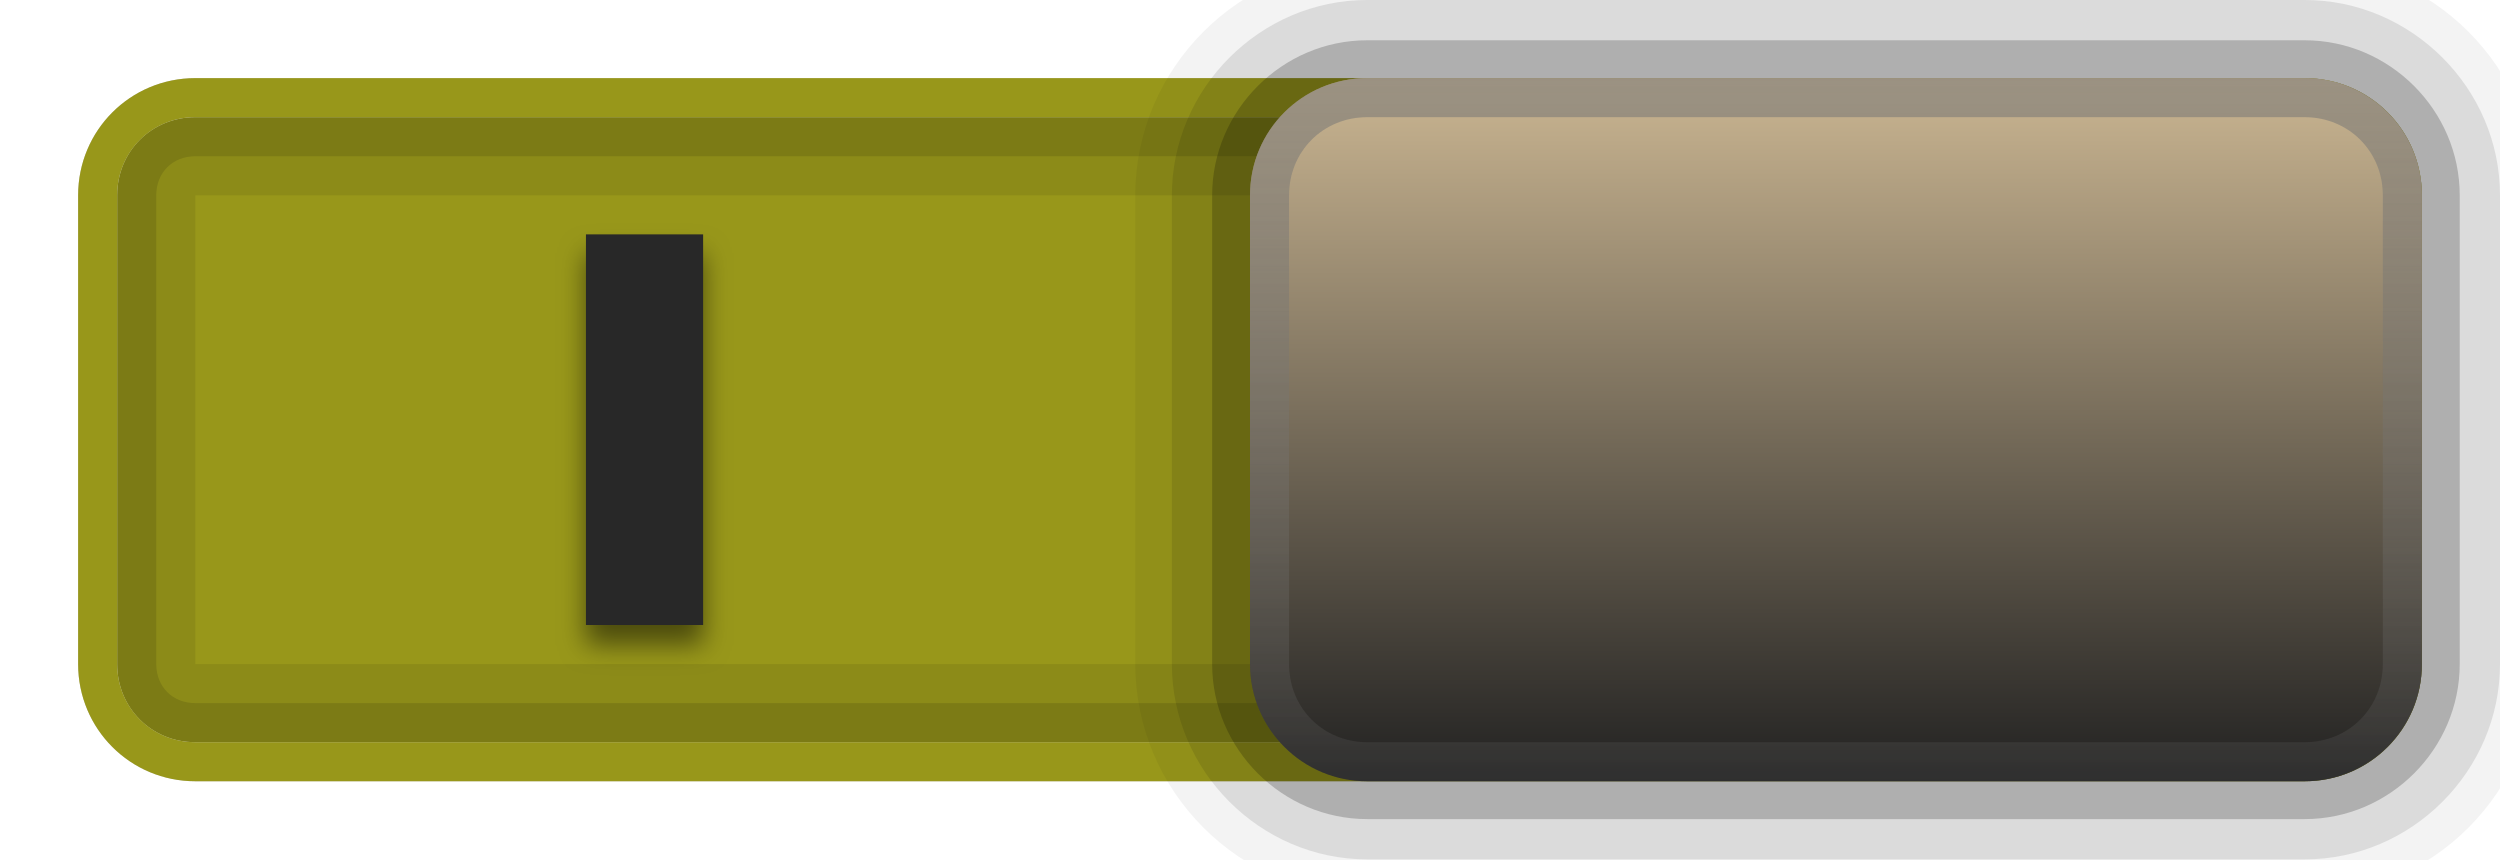
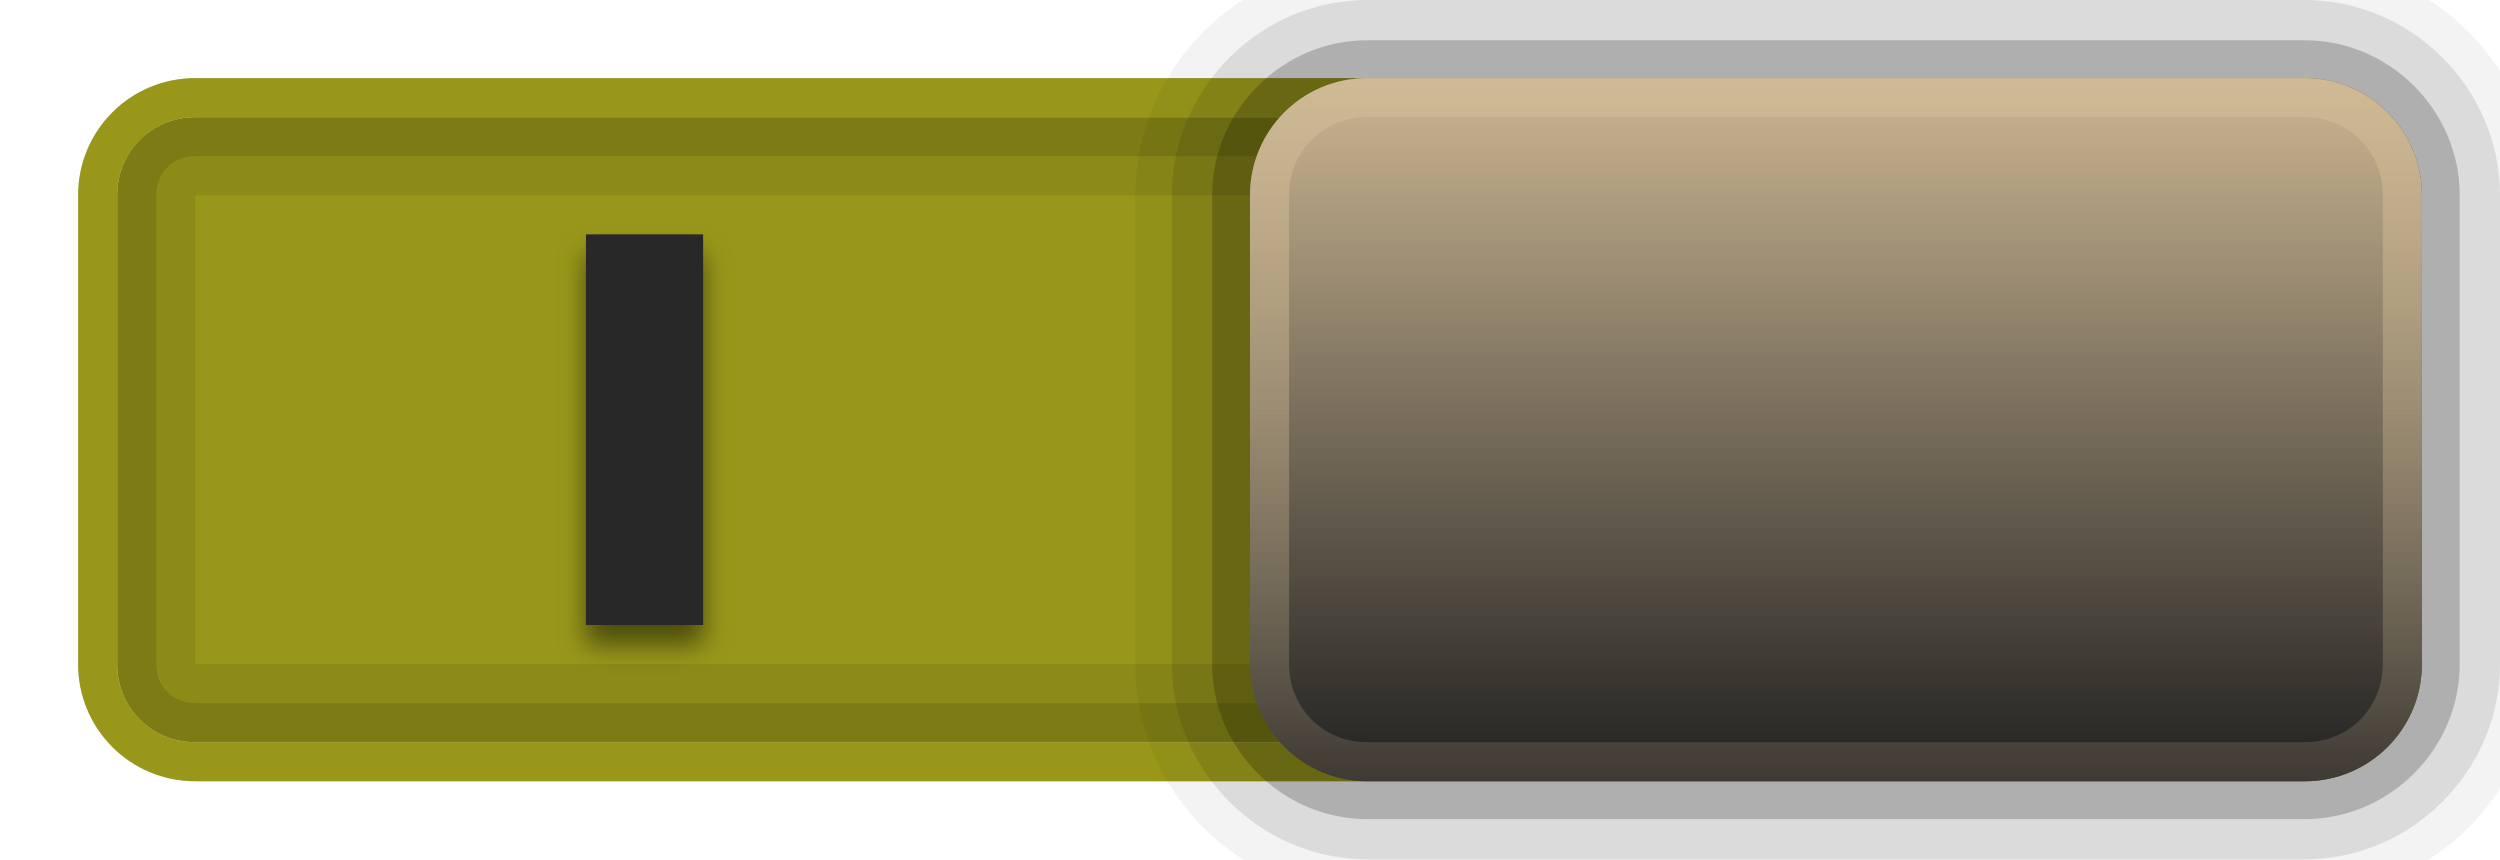
<svg xmlns="http://www.w3.org/2000/svg" xmlns:xlink="http://www.w3.org/1999/xlink" version="1.1" width="64" height="22" id="svg3273">
  <defs id="defs3275">
    <linearGradient id="linearGradient3988">
      <stop id="stop3990" offset="0" style="stop-color:#000000;stop-opacity:1;" />
      <stop style="stop-color:#000000;stop-opacity:0.706;" offset="0.6" id="stop3997" />
      <stop id="stop3993" offset="1" style="stop-color:#000000;stop-opacity:0;" />
    </linearGradient>
    <linearGradient id="linearGradient3976">
      <stop style="stop-color:#ffffff;stop-opacity:1;" offset="0" id="stop3978" />
      <stop id="stop3995" offset="0.6" style="stop-color:#ffffff;stop-opacity:0.706;" />
      <stop style="stop-color:#ffffff;stop-opacity:0;" offset="1" id="stop3980" />
    </linearGradient>
    <linearGradient id="linearGradient4137">
      <stop style="stop-color:#000000;stop-opacity:0.706;" offset="0" id="stop4139" />
      <stop style="stop-color:#000000;stop-opacity:0.235;" offset="1" id="stop4141" />
    </linearGradient>
    <linearGradient id="linearGradient4114">
      <stop id="stop4116" style="stop-color:#ffffff;stop-opacity:0.078;" offset="0" />
      <stop id="stop4118" style="stop-color:#ffffff;stop-opacity:0.275;" offset="1" />
    </linearGradient>
    <linearGradient id="linearGradient3985">
      <stop style="stop-color:#ffffff;stop-opacity:1;" offset="0" id="stop3987" />
      <stop style="stop-color:#ffffff;stop-opacity:0;" offset="1" id="stop3989" />
    </linearGradient>
    <linearGradient id="linearGradient3938">
      <stop style="stop-color:#b4b4b4;stop-opacity:1;" offset="0" id="stop3940" />
      <stop style="stop-color:#dcdcdc;stop-opacity:1;" offset="1" id="stop3942" />
    </linearGradient>
    <linearGradient id="linearGradient3892">
      <stop style="stop-color:#000000;stop-opacity:1;" offset="0" id="stop3894" />
      <stop style="stop-color:#000000;stop-opacity:0.42;" offset="1" id="stop3896" />
    </linearGradient>
    <linearGradient id="linearGradient3866">
      <stop offset="0" style="stop-color:#c3c3c3;stop-opacity:1;" id="stop3868" />
      <stop offset="1" style="stop-color:#636363;stop-opacity:1;" id="stop3870" />
    </linearGradient>
    <linearGradient id="linearGradient4063">
      <stop id="stop4065" style="stop-color:#353535;stop-opacity:1" offset="0" />
      <stop id="stop4067" style="stop-color:#47586e;stop-opacity:1" offset="1" />
    </linearGradient>
    <linearGradient id="linearGradient3990">
      <stop id="stop3992" style="stop-color:#ffffff;stop-opacity:1" offset="0" />
      <stop id="stop3994" style="stop-color:#ffffff;stop-opacity:0" offset="1" />
    </linearGradient>
    <linearGradient id="linearGradient3984">
      <stop id="stop3986" style="stop-color:#313131;stop-opacity:1" offset="0" />
      <stop id="stop3988" style="stop-color:#5e5e5e;stop-opacity:1" offset="1" />
    </linearGradient>
    <linearGradient id="linearGradient4095">
      <stop id="stop4097" style="stop-color:#131313;stop-opacity:1" offset="0" />
      <stop id="stop4099" style="stop-color:#131313;stop-opacity:0" offset="1" />
    </linearGradient>
    <linearGradient x1="17.371" y1="1.495" x2="17.307" y2="4.807" id="linearGradient4561" xlink:href="#linearGradient3990" gradientUnits="userSpaceOnUse" gradientTransform="translate(-64,0)" />
    <linearGradient x1="-47.059" y1="20.15" x2="-46.979" y2="1.018" id="linearGradient4568" xlink:href="#linearGradient3984" gradientUnits="userSpaceOnUse" gradientTransform="matrix(0.9757771,0,0,0.9862853,-0.651405,0.09987579)" />
    <linearGradient x1="-17.785" y1="9.826" x2="-11.504" y2="9.602" id="linearGradient4572" xlink:href="#linearGradient4095" gradientUnits="userSpaceOnUse" gradientTransform="matrix(0.8879773,0,0,0.879022,-19.10437,2.334691)" />
    <linearGradient x1="40.625" y1="20.688" x2="40.812" y2="10.5" id="linearGradient4576" xlink:href="#linearGradient4063" gradientUnits="userSpaceOnUse" gradientTransform="translate(-64,0)" />
    <linearGradient x1="-17.785" y1="9.826" x2="-11.504" y2="9.602" id="linearGradient4101" xlink:href="#linearGradient4095-3" gradientUnits="userSpaceOnUse" gradientTransform="matrix(0.8879773,0,0,0.879022,-19.10437,2.334691)" />
    <linearGradient x1="-47.059" y1="20.15" x2="-46.979" y2="1.018" id="linearGradient4060" xlink:href="#linearGradient4054-9" gradientUnits="userSpaceOnUse" gradientTransform="matrix(0.9757771,0,0,0.9862853,-0.6514049,0.09987579)" />
    <linearGradient id="linearGradient4054-9">
      <stop id="stop4056-6" style="stop-color:#cdcdcd;stop-opacity:1" offset="0" />
      <stop id="stop4058-4" style="stop-color:#f9f9f9;stop-opacity:1" offset="1" />
    </linearGradient>
    <linearGradient id="linearGradient4095-3">
      <stop id="stop4097-1" style="stop-color:#131313;stop-opacity:1" offset="0" />
      <stop id="stop4099-8" style="stop-color:#131313;stop-opacity:0" offset="1" />
    </linearGradient>
    <linearGradient x1="-47.059" y1="20.15" x2="-46.979" y2="1.018" id="linearGradient4868" xlink:href="#linearGradient4054-9" gradientUnits="userSpaceOnUse" gradientTransform="matrix(0.9757771,0,0,0.9862853,-3.026407,-27.65715)" />
    <linearGradient x1="-17.785" y1="9.826" x2="-11.504" y2="9.602" id="linearGradient4872" xlink:href="#linearGradient4095-3" gradientUnits="userSpaceOnUse" gradientTransform="matrix(0.8879773,0,0,0.879022,-21.47937,-25.42233)" />
    <linearGradient x1="17.371" y1="1.495" x2="17.307" y2="4.807" id="linearGradient4909" xlink:href="#linearGradient3990" gradientUnits="userSpaceOnUse" gradientTransform="translate(-64,0)" />
    <linearGradient x1="-47.059" y1="20.15" x2="-46.979" y2="1.018" id="linearGradient4916" xlink:href="#linearGradient3984" gradientUnits="userSpaceOnUse" gradientTransform="matrix(0.9757771,0,0,0.9862853,-0.651405,0.09987579)" />
    <linearGradient x1="-17.785" y1="9.826" x2="-11.504" y2="9.602" id="linearGradient4920" xlink:href="#linearGradient4095" gradientUnits="userSpaceOnUse" gradientTransform="matrix(0.8879773,0,0,0.879022,-19.10437,2.334691)" />
    <linearGradient x1="40.625" y1="20.688" x2="40.812" y2="10.5" id="linearGradient4924" xlink:href="#linearGradient4063" gradientUnits="userSpaceOnUse" gradientTransform="translate(-64,0)" />
    <clipPath clipPathUnits="userSpaceOnUse" id="clipPath3876">
      <rect width="64" height="20" rx="2.5" ry="2.5" x="-64" y="1" id="rect3878" style="color:#000000;fill:#ff00ff;fill-opacity:1;stroke:none;stroke-width:1;marker:none;visibility:visible;display:inline;overflow:visible;enable-background:accumulate" />
    </clipPath>
    <linearGradient xlink:href="#linearGradient3892" id="linearGradient3898" x1="-46" y1="1" x2="-46" y2="21" gradientUnits="userSpaceOnUse" />
    <linearGradient xlink:href="#linearGradient4114" id="linearGradient3086" gradientUnits="userSpaceOnUse" gradientTransform="translate(-64.5,-20.49999)" x1="40.812" y1="19.5" x2="40.812" y2="-0.5" />
    <clipPath clipPathUnits="userSpaceOnUse" id="clipPath3097">
      <rect y="-2" x="-8" height="27" width="48" id="rect3099" style="opacity:0.25;color:#000000;fill:#ff00ff;fill-opacity:1;fill-rule:nonzero;stroke:none;stroke-width:2;marker:none;visibility:visible;display:inline;overflow:visible;enable-background:accumulate" />
    </clipPath>
    <linearGradient xlink:href="#linearGradient3985" id="linearGradient3072" gradientUnits="userSpaceOnUse" gradientTransform="translate(40,0)" x1="45" y1="2" x2="45" y2="29" />
    <linearGradient xlink:href="#linearGradient3938" id="linearGradient3075" gradientUnits="userSpaceOnUse" x1="48" y1="21" x2="48" y2="2" />
    <linearGradient xlink:href="#linearGradient3990" id="linearGradient3851" x1="41" y1="1" x2="41" y2="28" gradientUnits="userSpaceOnUse" />
    <linearGradient xlink:href="#linearGradient3938" id="linearGradient3855" gradientUnits="userSpaceOnUse" x1="48" y1="21" x2="48" y2="2" gradientTransform="translate(-3,0)" />
    <linearGradient xlink:href="#linearGradient3938" id="linearGradient3859" gradientUnits="userSpaceOnUse" x1="48" y1="21" x2="48" y2="2" />
    <radialGradient xlink:href="#linearGradient3976" id="radialGradient3982" cx="42.5" cy="11" fx="42.5" fy="11" r="0.5" gradientTransform="matrix(11,0,0,10,-423,-99)" gradientUnits="userSpaceOnUse" />
    <radialGradient xlink:href="#linearGradient3988" id="radialGradient3986" gradientUnits="userSpaceOnUse" gradientTransform="matrix(11,0,0,10,-424,-99)" cx="42.5" cy="11" fx="42.5" fy="11" r="0.5" />
    <radialGradient xlink:href="#linearGradient3976" id="radialGradient4003" gradientUnits="userSpaceOnUse" gradientTransform="matrix(11,0,0,10,-419,-99)" cx="42.5" cy="11" fx="42.5" fy="11" r="0.5" />
    <radialGradient xlink:href="#linearGradient3988" id="radialGradient4005" gradientUnits="userSpaceOnUse" gradientTransform="matrix(11,0,0,10,-420,-99)" cx="42.5" cy="11" fx="42.5" fy="11" r="0.5" />
    <radialGradient xlink:href="#linearGradient3976" id="radialGradient4011" gradientUnits="userSpaceOnUse" gradientTransform="matrix(11,0,0,10,-415,-99)" cx="42.5" cy="11" fx="42.5" fy="11" r="0.5" />
    <radialGradient xlink:href="#linearGradient3988" id="radialGradient4013" gradientUnits="userSpaceOnUse" gradientTransform="matrix(11,0,0,10,-416,-99)" cx="42.5" cy="11" fx="42.5" fy="11" r="0.5" />
    <linearGradient xlink:href="#linearGradient3985-3" id="linearGradient4074" gradientUnits="userSpaceOnUse" gradientTransform="matrix(1,0,0,-1,-32,21)" x1="48" y1="21" x2="48" y2="-4" />
    <linearGradient id="linearGradient3985-3">
      <stop style="stop-color:#ffffff;stop-opacity:1;" offset="0" id="stop3987-1" />
      <stop style="stop-color:#ffffff;stop-opacity:0;" offset="1" id="stop3989-8" />
    </linearGradient>
    <radialGradient xlink:href="#linearGradient3988-1" id="radialGradient4013-0" gradientUnits="userSpaceOnUse" gradientTransform="matrix(11,0,0,10,-512,-99)" cx="42.5" cy="11" fx="42.5" fy="11" r="0.5" />
    <linearGradient id="linearGradient3988-1">
      <stop id="stop3990-7" offset="0" style="stop-color:#000000;stop-opacity:1;" />
      <stop style="stop-color:#000000;stop-opacity:0.706;" offset="0.6" id="stop3997-9" />
      <stop id="stop3993-1" offset="1" style="stop-color:#000000;stop-opacity:0;" />
    </linearGradient>
    <radialGradient xlink:href="#linearGradient3976-3" id="radialGradient4011-0" gradientUnits="userSpaceOnUse" gradientTransform="matrix(11,0,0,10,-511,-99)" cx="42.5" cy="11" fx="42.5" fy="11" r="0.5" />
    <linearGradient id="linearGradient3976-3">
      <stop style="stop-color:#ffffff;stop-opacity:1;" offset="0" id="stop3978-5" />
      <stop id="stop3995-9" offset="0.6" style="stop-color:#ffffff;stop-opacity:0.706;" />
      <stop style="stop-color:#ffffff;stop-opacity:0;" offset="1" id="stop3980-4" />
    </linearGradient>
    <radialGradient xlink:href="#linearGradient3988-1" id="radialGradient4005-8" gradientUnits="userSpaceOnUse" gradientTransform="matrix(11,0,0,10,-516,-99)" cx="42.5" cy="11" fx="42.5" fy="11" r="0.5" />
    <linearGradient id="linearGradient4101-4">
      <stop id="stop4103" offset="0" style="stop-color:#000000;stop-opacity:1;" />
      <stop style="stop-color:#000000;stop-opacity:0.706;" offset="0.6" id="stop4105" />
      <stop id="stop4107" offset="1" style="stop-color:#000000;stop-opacity:0;" />
    </linearGradient>
    <radialGradient xlink:href="#linearGradient3976-3" id="radialGradient4003-6" gradientUnits="userSpaceOnUse" gradientTransform="matrix(11,0,0,10,-451,-100)" cx="42.5" cy="11" fx="42.5" fy="11" r="0.5" />
    <linearGradient id="linearGradient4110">
      <stop style="stop-color:#ffffff;stop-opacity:1;" offset="0" id="stop4112" />
      <stop id="stop4114" offset="0.6" style="stop-color:#ffffff;stop-opacity:0.706;" />
      <stop style="stop-color:#ffffff;stop-opacity:0;" offset="1" id="stop4116-9" />
    </linearGradient>
    <radialGradient xlink:href="#linearGradient3988-1" id="radialGradient3986-2" gradientUnits="userSpaceOnUse" gradientTransform="matrix(11,0,0,10,-520,-99)" cx="42.5" cy="11" fx="42.5" fy="11" r="0.5" />
    <linearGradient id="linearGradient4119">
      <stop id="stop4121" offset="0" style="stop-color:#000000;stop-opacity:1;" />
      <stop style="stop-color:#000000;stop-opacity:0.706;" offset="0.6" id="stop4123" />
      <stop id="stop4125" offset="1" style="stop-color:#000000;stop-opacity:0;" />
    </linearGradient>
    <radialGradient r="0.5" fy="11" fx="42.5" cy="11" cx="42.5" gradientTransform="matrix(11,0,0,10,-455,-100)" gradientUnits="userSpaceOnUse" id="radialGradient4077" xlink:href="#linearGradient3976-3" />
    <linearGradient id="linearGradient4128">
      <stop style="stop-color:#ffffff;stop-opacity:1;" offset="0" id="stop4130" />
      <stop id="stop4132" offset="0.6" style="stop-color:#ffffff;stop-opacity:0.706;" />
      <stop style="stop-color:#ffffff;stop-opacity:0;" offset="1" id="stop4134" />
    </linearGradient>
    <linearGradient y2="39" x2="41" y1="1" x1="41" gradientUnits="userSpaceOnUse" id="linearGradient3077-4" xlink:href="#linearGradient4095-9" gradientTransform="matrix(1,0,0,-1,-32,21)" />
    <linearGradient id="linearGradient4095-9">
      <stop id="stop4097-0" style="stop-color:#131313;stop-opacity:1" offset="0" />
      <stop id="stop4099-3" style="stop-color:#131313;stop-opacity:0" offset="1" />
    </linearGradient>
    <linearGradient xlink:href="#linearGradient3938-0" id="linearGradient3128" gradientUnits="userSpaceOnUse" gradientTransform="translate(-32,0)" x1="48" y1="21" x2="48" y2="2" />
    <linearGradient id="linearGradient3938-0">
      <stop style="stop-color:#a0a0a0;stop-opacity:1;" offset="0" id="stop3940-3" />
      <stop style="stop-color:#dcdcdc;stop-opacity:1;" offset="1" id="stop3942-3" />
    </linearGradient>
    <linearGradient y2="2" x2="48" y1="21" x1="48" gradientTransform="translate(-32,-1)" gradientUnits="userSpaceOnUse" id="linearGradient4156" xlink:href="#linearGradient3938-0" />
    <linearGradient xlink:href="#linearGradient3938-0" id="linearGradient4075" gradientUnits="userSpaceOnUse" gradientTransform="translate(-96,0)" x1="48" y1="21" x2="48" y2="2" />
    <linearGradient xlink:href="#linearGradient4095-9" id="linearGradient4077" gradientUnits="userSpaceOnUse" gradientTransform="matrix(-1,0,0,-1,96,22)" x1="41" y1="1" x2="41" y2="39" />
    <radialGradient xlink:href="#linearGradient3976-3" id="radialGradient4079" gradientUnits="userSpaceOnUse" gradientTransform="matrix(11,0,0,10,-519,-99)" cx="42.5" cy="11" fx="42.5" fy="11" r="0.5" />
    <radialGradient xlink:href="#linearGradient3976-3" id="radialGradient4081" gradientUnits="userSpaceOnUse" gradientTransform="matrix(11,0,0,10,-515,-99)" cx="42.5" cy="11" fx="42.5" fy="11" r="0.5" />
    <linearGradient xlink:href="#linearGradient3985-3" id="linearGradient4083" gradientUnits="userSpaceOnUse" gradientTransform="matrix(-1,0,0,-1,96,22)" x1="48" y1="21" x2="48" y2="-4" />
    <linearGradient xlink:href="#linearGradient3985-3-0" id="linearGradient4083-0" gradientUnits="userSpaceOnUse" gradientTransform="matrix(-1,0,0,-1,96,22)" x1="48" y1="21" x2="48" y2="-4" />
    <linearGradient id="linearGradient3985-3-0">
      <stop style="stop-color:#ffffff;stop-opacity:1;" offset="0" id="stop3987-1-2" />
      <stop style="stop-color:#ffffff;stop-opacity:0;" offset="1" id="stop3989-8-2" />
    </linearGradient>
    <radialGradient xlink:href="#linearGradient3988-1-4" id="radialGradient4013-0-2" gradientUnits="userSpaceOnUse" gradientTransform="matrix(11,0,0,10,-416,-99)" cx="42.5" cy="11" fx="42.5" fy="11" r="0.5" />
    <linearGradient id="linearGradient3988-1-4">
      <stop id="stop3990-7-7" offset="0" style="stop-color:#000000;stop-opacity:1;" />
      <stop style="stop-color:#000000;stop-opacity:0.706;" offset="0.6" id="stop3997-9-9" />
      <stop id="stop3993-1-8" offset="1" style="stop-color:#000000;stop-opacity:0;" />
    </linearGradient>
    <radialGradient xlink:href="#linearGradient3976-3-4" id="radialGradient4011-0-5" gradientUnits="userSpaceOnUse" gradientTransform="matrix(11,0,0,10,-415,-99)" cx="42.5" cy="11" fx="42.5" fy="11" r="0.5" />
    <linearGradient id="linearGradient3976-3-4">
      <stop style="stop-color:#ffffff;stop-opacity:1;" offset="0" id="stop3978-5-7" />
      <stop id="stop3995-9-8" offset="0.6" style="stop-color:#ffffff;stop-opacity:0.706;" />
      <stop style="stop-color:#ffffff;stop-opacity:0;" offset="1" id="stop3980-4-6" />
    </linearGradient>
    <radialGradient xlink:href="#linearGradient3988-1-4" id="radialGradient4005-8-0" gradientUnits="userSpaceOnUse" gradientTransform="matrix(11,0,0,10,-420,-99)" cx="42.5" cy="11" fx="42.5" fy="11" r="0.5" />
    <linearGradient id="linearGradient4110-0">
      <stop id="stop4112-6" offset="0" style="stop-color:#000000;stop-opacity:1;" />
      <stop style="stop-color:#000000;stop-opacity:0.706;" offset="0.6" id="stop4114-4" />
      <stop id="stop4116-3" offset="1" style="stop-color:#000000;stop-opacity:0;" />
    </linearGradient>
    <radialGradient xlink:href="#linearGradient3976-3-4" id="radialGradient4081-7" gradientUnits="userSpaceOnUse" gradientTransform="matrix(11,0,0,10,-419,-99)" cx="42.5" cy="11" fx="42.5" fy="11" r="0.5" />
    <linearGradient id="linearGradient4119-5">
      <stop style="stop-color:#ffffff;stop-opacity:1;" offset="0" id="stop4121-8" />
      <stop id="stop4123-1" offset="0.6" style="stop-color:#ffffff;stop-opacity:0.706;" />
      <stop style="stop-color:#ffffff;stop-opacity:0;" offset="1" id="stop4125-0" />
    </linearGradient>
    <radialGradient xlink:href="#linearGradient3988-1-4" id="radialGradient3986-2-9" gradientUnits="userSpaceOnUse" gradientTransform="matrix(11,0,0,10,-424,-99)" cx="42.5" cy="11" fx="42.5" fy="11" r="0.5" />
    <linearGradient id="linearGradient4128-3">
      <stop id="stop4130-0" offset="0" style="stop-color:#000000;stop-opacity:1;" />
      <stop style="stop-color:#000000;stop-opacity:0.706;" offset="0.6" id="stop4132-2" />
      <stop id="stop4134-6" offset="1" style="stop-color:#000000;stop-opacity:0;" />
    </linearGradient>
    <radialGradient xlink:href="#linearGradient3976-3-4" id="radialGradient4079-4" gradientUnits="userSpaceOnUse" gradientTransform="matrix(11,0,0,10,-423,-99)" cx="42.5" cy="11" fx="42.5" fy="11" r="0.5" />
    <linearGradient id="linearGradient4137-3">
      <stop style="stop-color:#ffffff;stop-opacity:1;" offset="0" id="stop4139-8" />
      <stop id="stop4141-6" offset="0.6" style="stop-color:#ffffff;stop-opacity:0.706;" />
      <stop style="stop-color:#ffffff;stop-opacity:0;" offset="1" id="stop4143" />
    </linearGradient>
    <linearGradient xlink:href="#linearGradient4095-9-0" id="linearGradient4077-7" gradientUnits="userSpaceOnUse" gradientTransform="matrix(-1,0,0,-1,96,22)" x1="41" y1="1" x2="41" y2="39" />
    <linearGradient id="linearGradient4095-9-0">
      <stop id="stop4097-0-8" style="stop-color:#131313;stop-opacity:1" offset="0" />
      <stop id="stop4099-3-1" style="stop-color:#131313;stop-opacity:0" offset="1" />
    </linearGradient>
    <linearGradient xlink:href="#linearGradient3938-0-8" id="linearGradient4075-9" gradientUnits="userSpaceOnUse" gradientTransform="translate(-96,0)" x1="48" y1="21" x2="48" y2="2" />
    <linearGradient id="linearGradient3938-0-8">
      <stop style="stop-color:#a0a0a0;stop-opacity:1;" offset="0" id="stop3940-3-1" />
      <stop style="stop-color:#dcdcdc;stop-opacity:1;" offset="1" id="stop3942-3-6" />
    </linearGradient>
    <linearGradient y2="2" x2="48" y1="21" x1="48" gradientTransform="translate(-96,0)" gradientUnits="userSpaceOnUse" id="linearGradient4165" xlink:href="#linearGradient3938-0-8" />
    <linearGradient xlink:href="#linearGradient3938-9" id="linearGradient3944" x1="48" y1="21" x2="48" y2="2" gradientUnits="userSpaceOnUse" />
    <linearGradient id="linearGradient3938-9">
      <stop style="stop-color:#b4b4b4;stop-opacity:1;" offset="0" id="stop3940-1" />
      <stop style="stop-color:#dcdcdc;stop-opacity:1;" offset="1" id="stop3942-7" />
    </linearGradient>
    <linearGradient xlink:href="#linearGradient3985-5" id="linearGradient3991" x1="45" y1="2" x2="45" y2="29" gradientUnits="userSpaceOnUse" gradientTransform="translate(40,0)" />
    <linearGradient id="linearGradient3985-5">
      <stop style="stop-color:#ffffff;stop-opacity:1;" offset="0" id="stop3987-7" />
      <stop style="stop-color:#ffffff;stop-opacity:0;" offset="1" id="stop3989-6" />
    </linearGradient>
    <linearGradient xlink:href="#linearGradient4137-2" id="linearGradient4143" x1="48" y1="6" x2="48" y2="16" gradientUnits="userSpaceOnUse" />
    <linearGradient id="linearGradient4137-2">
      <stop style="stop-color:#000000;stop-opacity:0.706;" offset="0" id="stop4139-4" />
      <stop style="stop-color:#000000;stop-opacity:0.235;" offset="1" id="stop4141-2" />
    </linearGradient>
    <linearGradient xlink:href="#linearGradient4137-2" id="linearGradient4164" gradientUnits="userSpaceOnUse" x1="48" y1="6" x2="48" y2="16" />
    <linearGradient id="linearGradient3083">
      <stop style="stop-color:#000000;stop-opacity:0.706;" offset="0" id="stop3085" />
      <stop style="stop-color:#000000;stop-opacity:0.235;" offset="1" id="stop3087" />
    </linearGradient>
    <linearGradient xlink:href="#linearGradient4137-2" id="linearGradient4350" gradientUnits="userSpaceOnUse" x1="48" y1="6" x2="48" y2="16" gradientTransform="translate(0,30)" />
    <linearGradient xlink:href="#linearGradient4137-2" id="linearGradient4353" gradientUnits="userSpaceOnUse" x1="48" y1="6" x2="48" y2="16" gradientTransform="translate(0,30)" />
    <linearGradient xlink:href="#linearGradient3985-5" id="linearGradient4359" gradientUnits="userSpaceOnUse" gradientTransform="translate(40,0)" x1="45" y1="2" x2="45" y2="29" />
    <linearGradient xlink:href="#linearGradient3938-9" id="linearGradient4362" gradientUnits="userSpaceOnUse" x1="48" y1="21" x2="48" y2="2" />
    <linearGradient xlink:href="#linearGradient4114" id="linearGradient4371" gradientUnits="userSpaceOnUse" gradientTransform="translate(-64.5,-20.49999)" x1="40.812" y1="19.5" x2="40.812" y2="-0.5" />
    <filter color-interpolation-filters="sRGB" id="filter4199-9" x="-0.26" width="1.52" y="-0.078" height="1.156">
      <feGaussianBlur stdDeviation="0.325" id="feGaussianBlur4201-6" />
    </filter>
    <linearGradient xlink:href="#linearGradient3921-5" id="linearGradient4550" gradientUnits="userSpaceOnUse" gradientTransform="matrix(-1,0,0,-1,64.5,20.49999)" x1="40.812" y1="18.5" x2="40.812" y2="0.5" />
    <linearGradient id="linearGradient3921-5">
      <stop offset="0" style="stop-color:#ffffff;stop-opacity:0;" id="stop3923-6" />
      <stop offset="1" style="stop-color:#ffffff;stop-opacity:0.157;" id="stop3925-4" />
    </linearGradient>
    <linearGradient y2="0.5" x2="40.812" y1="18.5" x1="40.812" gradientTransform="matrix(-1,0,0,-1,64.5,20.49999)" gradientUnits="userSpaceOnUse" id="linearGradient4572-4" xlink:href="#linearGradient3921-5" />
    <linearGradient y2="0.5" x2="40.812" y1="18.5" x1="40.812" gradientTransform="matrix(-1,0,0,-1,64.5,20.49999)" gradientUnits="userSpaceOnUse" id="linearGradient4572-4-7" xlink:href="#linearGradient3921-5-9" />
    <linearGradient id="linearGradient3921-5-9">
      <stop offset="0" style="stop-color:#98971a;stop-opacity:1;" id="stop3923-6-1" />
      <stop offset="1" style="stop-color:#98971a;stop-opacity:1;" id="stop3925-4-6" />
    </linearGradient>
    <linearGradient y2="0.5" x2="40.812" y1="18.5" x1="40.812" gradientTransform="matrix(-1,0,0,-1,64.5,20.49999)" gradientUnits="userSpaceOnUse" id="linearGradient4443" xlink:href="#linearGradient3921-5-9" />
    <radialGradient xlink:href="#linearGradient3988-5-7" id="radialGradient4013-9-2" gradientUnits="userSpaceOnUse" gradientTransform="matrix(11,0,0,10,-417,-99)" cx="42.5" cy="11" fx="42.5" fy="11" r="0.5" />
    <linearGradient id="linearGradient3988-5-7">
      <stop id="stop3990-8-2" offset="0" style="stop-color:#000000;stop-opacity:1;" />
      <stop style="stop-color:#000000;stop-opacity:0.706;" offset="0.6" id="stop3997-5-7" />
      <stop id="stop3993-8-6" offset="1" style="stop-color:#000000;stop-opacity:0;" />
    </linearGradient>
    <radialGradient xlink:href="#linearGradient3976-2-0" id="radialGradient4011-7-2" gradientUnits="userSpaceOnUse" gradientTransform="matrix(11,0,0,10,-416,-99)" cx="42.5" cy="11" fx="42.5" fy="11" r="0.5" />
    <linearGradient id="linearGradient3976-2-0">
      <stop style="stop-color:#ffffff;stop-opacity:1;" offset="0" id="stop3978-8-5" />
      <stop id="stop3995-9-0" offset="0.6" style="stop-color:#ffffff;stop-opacity:0.706;" />
      <stop style="stop-color:#ffffff;stop-opacity:0;" offset="1" id="stop3980-6-1" />
    </linearGradient>
    <radialGradient xlink:href="#linearGradient3988-5-7" id="radialGradient4005-9-8" gradientUnits="userSpaceOnUse" gradientTransform="matrix(11,0,0,10,-421,-99)" cx="42.5" cy="11" fx="42.5" fy="11" r="0.5" />
    <linearGradient id="linearGradient4595">
      <stop id="stop4597" offset="0" style="stop-color:#000000;stop-opacity:1;" />
      <stop style="stop-color:#000000;stop-opacity:0.706;" offset="0.6" id="stop4599" />
      <stop id="stop4601" offset="1" style="stop-color:#000000;stop-opacity:0;" />
    </linearGradient>
    <radialGradient xlink:href="#linearGradient3976-2-0" id="radialGradient4003-1-6" gradientUnits="userSpaceOnUse" gradientTransform="matrix(11,0,0,10,-420,-99)" cx="42.5" cy="11" fx="42.5" fy="11" r="0.5" />
    <linearGradient id="linearGradient4604">
      <stop style="stop-color:#ffffff;stop-opacity:1;" offset="0" id="stop4606" />
      <stop id="stop4608" offset="0.6" style="stop-color:#ffffff;stop-opacity:0.706;" />
      <stop style="stop-color:#ffffff;stop-opacity:0;" offset="1" id="stop4610" />
    </linearGradient>
    <radialGradient xlink:href="#linearGradient3988-5-7" id="radialGradient3986-1-3" gradientUnits="userSpaceOnUse" gradientTransform="matrix(11,0,0,10,-425,-99)" cx="42.5" cy="11" fx="42.5" fy="11" r="0.5" />
    <linearGradient id="linearGradient4613">
      <stop id="stop4615" offset="0" style="stop-color:#000000;stop-opacity:1;" />
      <stop style="stop-color:#000000;stop-opacity:0.706;" offset="0.6" id="stop4617" />
      <stop id="stop4619" offset="1" style="stop-color:#000000;stop-opacity:0;" />
    </linearGradient>
    <radialGradient r="0.5" fy="11" fx="42.5" cy="11" cx="42.5" gradientTransform="matrix(11,0,0,10,-424,-99)" gradientUnits="userSpaceOnUse" id="radialGradient4077-8-1" xlink:href="#linearGradient3976-2-0" />
    <linearGradient id="linearGradient4622">
      <stop style="stop-color:#ffffff;stop-opacity:1;" offset="0" id="stop4624" />
      <stop id="stop4626" offset="0.6" style="stop-color:#ffffff;stop-opacity:0.706;" />
      <stop style="stop-color:#ffffff;stop-opacity:0;" offset="1" id="stop4628" />
    </linearGradient>
    <linearGradient y2="28" x2="41" y1="1" x1="41" gradientUnits="userSpaceOnUse" id="linearGradient3077-4-9-4" xlink:href="#linearGradient3990-9-4-5" gradientTransform="translate(-2,-1)" />
    <linearGradient id="linearGradient3990-9-4-5">
-       <stop id="stop3992-5-7-1" style="stop-color:#757575;stop-opacity:1" offset="0" />
-       <stop id="stop3994-0-8-2" style="stop-color:#757575;stop-opacity:0" offset="1" />
+       <stop id="stop3992-5-7-1" style="stop-color:#d4be98;stop-opacity:1" offset="0" />
+       <stop id="stop3994-0-8-2" style="stop-color:#d4be98;stop-opacity:0" offset="1" />
    </linearGradient>
    <linearGradient y2="2" x2="48" y1="21" x1="48" gradientTransform="translate(-2,-1)" gradientUnits="userSpaceOnUse" id="linearGradient3228-0" xlink:href="#linearGradient3938-4-7" />
    <linearGradient id="linearGradient3938-4-7">
      <stop style="stop-color:#212121;stop-opacity:1;" offset="0" id="stop3940-9-2" />
      <stop style="stop-color:#d4be98;stop-opacity:1;" offset="1" id="stop3942-9-2" />
    </linearGradient>
    <linearGradient xlink:href="#linearGradient3921-5-9" id="linearGradient4617" gradientUnits="userSpaceOnUse" gradientTransform="matrix(-1,0,0,-1,64.5,20.49999)" x1="40.812" y1="18.5" x2="40.812" y2="0.5" />
    <linearGradient xlink:href="#linearGradient3921-5-9" id="linearGradient4621" gradientUnits="userSpaceOnUse" gradientTransform="matrix(-1,0,0,-1,64.5,20.49999)" x1="40.812" y1="18.5" x2="40.812" y2="0.5" />
  </defs>
  <g id="layer1">
    <path style="color:#000000;fill:url(#linearGradient4621);fill-opacity:1;stroke:none;stroke-width:1;marker:none;visibility:visible;display:inline;overflow:visible;enable-background:accumulate" id="path4619" d="M 5,3 C 3.878,3 3,3.878 3,5 l 0,12 c 0,1.122 0.878,2 2,2 l 54,0 c 1.122,0 2,-0.878 2,-2 L 61,5 C 61,3.878 60.122,3 59,3 L 5,3 z" />
    <path style="opacity:0.08;color:#000000;fill:#000000;fill-opacity:1;stroke:none;stroke-width:1;marker:none;visibility:visible;display:inline;overflow:visible;enable-background:accumulate" d="M 5,2 C 3.338,2 2,3.338 2,5 l 0,12 c 0,1.662 1.338,3 3,3 l 54,0 c 1.662,0 3,-1.338 3,-3 L 62,5 C 62,3.338 60.662,2 59,2 z m 0,3 54,0 0,12 -54,0 z" id="rect4052" />
    <path style="opacity:0.12;color:#000000;fill:#000000;fill-opacity:1;stroke:none;stroke-width:1;marker:none;visibility:visible;display:inline;overflow:visible;enable-background:accumulate" d="M 5,2 C 3.338,2 2,3.338 2,5 l 0,12 c 0,1.662 1.338,3 3,3 l 54,0 c 1.662,0 3,-1.338 3,-3 L 62,5 C 62,3.338 60.662,2 59,2 z m 0,2 54,0 c 0.583,0 1,0.417 1,1 l 0,12 c 0,0.583 -0.417,1 -1,1 L 5,18 C 4.418,18 4,17.582 4,17 L 4,5 C 4,4.418 4.418,4 5,4 z" id="rect4042" />
    <path style="opacity:1;color:#000000;fill:#98971a;fill-opacity:1;stroke:none;stroke-width:1;marker:none;visibility:visible;display:inline;overflow:visible;enable-background:accumulate" d="M 5,2 C 3.338,2 2,3.338 2,5 l 0,12 c 0,1.662 1.338,3 3,3 l 54,0 c 1.662,0 3,-1.338 3,-3 L 62,5 C 62,3.338 60.662,2 59,2 z m 0,1 54,0 c 1.117,0 2,0.883 2,2 l 0,12 c 0,1.117 -0.883,2 -2,2 L 5,19 C 3.883,19 3,18.117 3,17 L 3,5 C 3,3.883 3.883,3 5,3 z" id="rect4038" />
    <g id="g4579">
      <rect style="opacity:0.5;color:#000000;fill:#000000;fill-opacity:1;fill-rule:nonzero;stroke:none;stroke-width:2;marker:none;visibility:visible;display:inline;overflow:visible;filter:url(#filter4199-9);enable-background:accumulate" id="rect4197" width="3" height="10" x="15" y="6.5" />
      <rect y="6" x="15" height="10" width="3" id="rect4195" style="color:#000000;fill:#282828;fill-opacity:1;fill-rule:nonzero;stroke:none;stroke-width:2;marker:none;visibility:visible;display:inline;overflow:visible;enable-background:accumulate" />
    </g>
  </g>
  <g id="layer2" style="display:inline">
    <path style="opacity:0.05;color:#000000;fill:#000000;fill-opacity:1;fill-rule:nonzero;stroke:none;stroke-width:2;marker:none;visibility:visible;display:inline;overflow:visible;enable-background:accumulate" id="path4541" d="m 5,-0.938 c -3.256,0 -5.938,2.682 -5.938,5.938 l 0,12 c 0,3.256 2.682,5.938 5.938,5.938 l 24,0 c 3.256,0 5.938,-2.682 5.938,-5.938 l 0,-12 c 0,-3.256 -2.682,-5.938 -5.938,-5.938 l -24,0 z" transform="translate(30,0)" />
    <path style="opacity:0.1;color:#000000;fill:#000000;fill-opacity:1;fill-rule:nonzero;stroke:none;stroke-width:2;marker:none;visibility:visible;display:inline;overflow:visible;enable-background:accumulate" id="path4537" d="M 5,0 C 2.264,0 0,2.264 0,5 l 0,12 c 0,2.736 2.264,5 5,5 l 24,0 c 2.736,0 5,-2.264 5,-5 L 34,5 C 34,2.264 31.736,0 29,0 L 5,0 z" transform="translate(30,0)" />
    <path style="opacity:0.2;color:#000000;fill:#000000;fill-opacity:1;fill-rule:nonzero;stroke:none;stroke-width:2;marker:none;visibility:visible;display:inline;overflow:visible;enable-background:accumulate" id="path4531" d="M 5,1.031 C 2.826,1.031 1.031,2.826 1.031,5 l 0,12 c 0,2.174 1.795,3.969 3.969,3.969 l 24,0 c 2.174,0 3.969,-1.795 3.969,-3.969 l 0,-12 C 32.969,2.826 31.174,1.031 29,1.031 l -24,0 z" transform="translate(30,0)" />
    <rect style="color:#000000;fill:url(#linearGradient3228-0);fill-opacity:1;fill-rule:nonzero;stroke:none;stroke-width:2;marker:none;visibility:visible;display:inline;overflow:visible;enable-background:accumulate" id="rect3936" width="30" height="18" x="32" y="2" rx="3" ry="3" />
    <path style="opacity:0.6;color:#000000;fill:url(#linearGradient3077-4-9-4);fill-opacity:1;fill-rule:nonzero;stroke:none;stroke-width:2;marker:none;visibility:visible;display:inline;overflow:visible;enable-background:accumulate" d="m 35,2 c -1.662,0 -3,1.338 -3,3 l 0,12 c 0,1.662 1.338,3 3,3 l 24,0 c 1.662,0 3,-1.338 3,-3 L 62,5 C 62,3.338 60.662,2 59,2 z m 0,1 24,0 c 1.126,0 2,0.874 2,2 l 0,12 c 0,1.126 -0.874,2 -2,2 l -24,0 c -1.126,0 -2,-0.874 -2,-2 L 33,5 c 0,-1.126 0.874,-2 2,-2 z" id="rect4059" />
  </g>
</svg>
